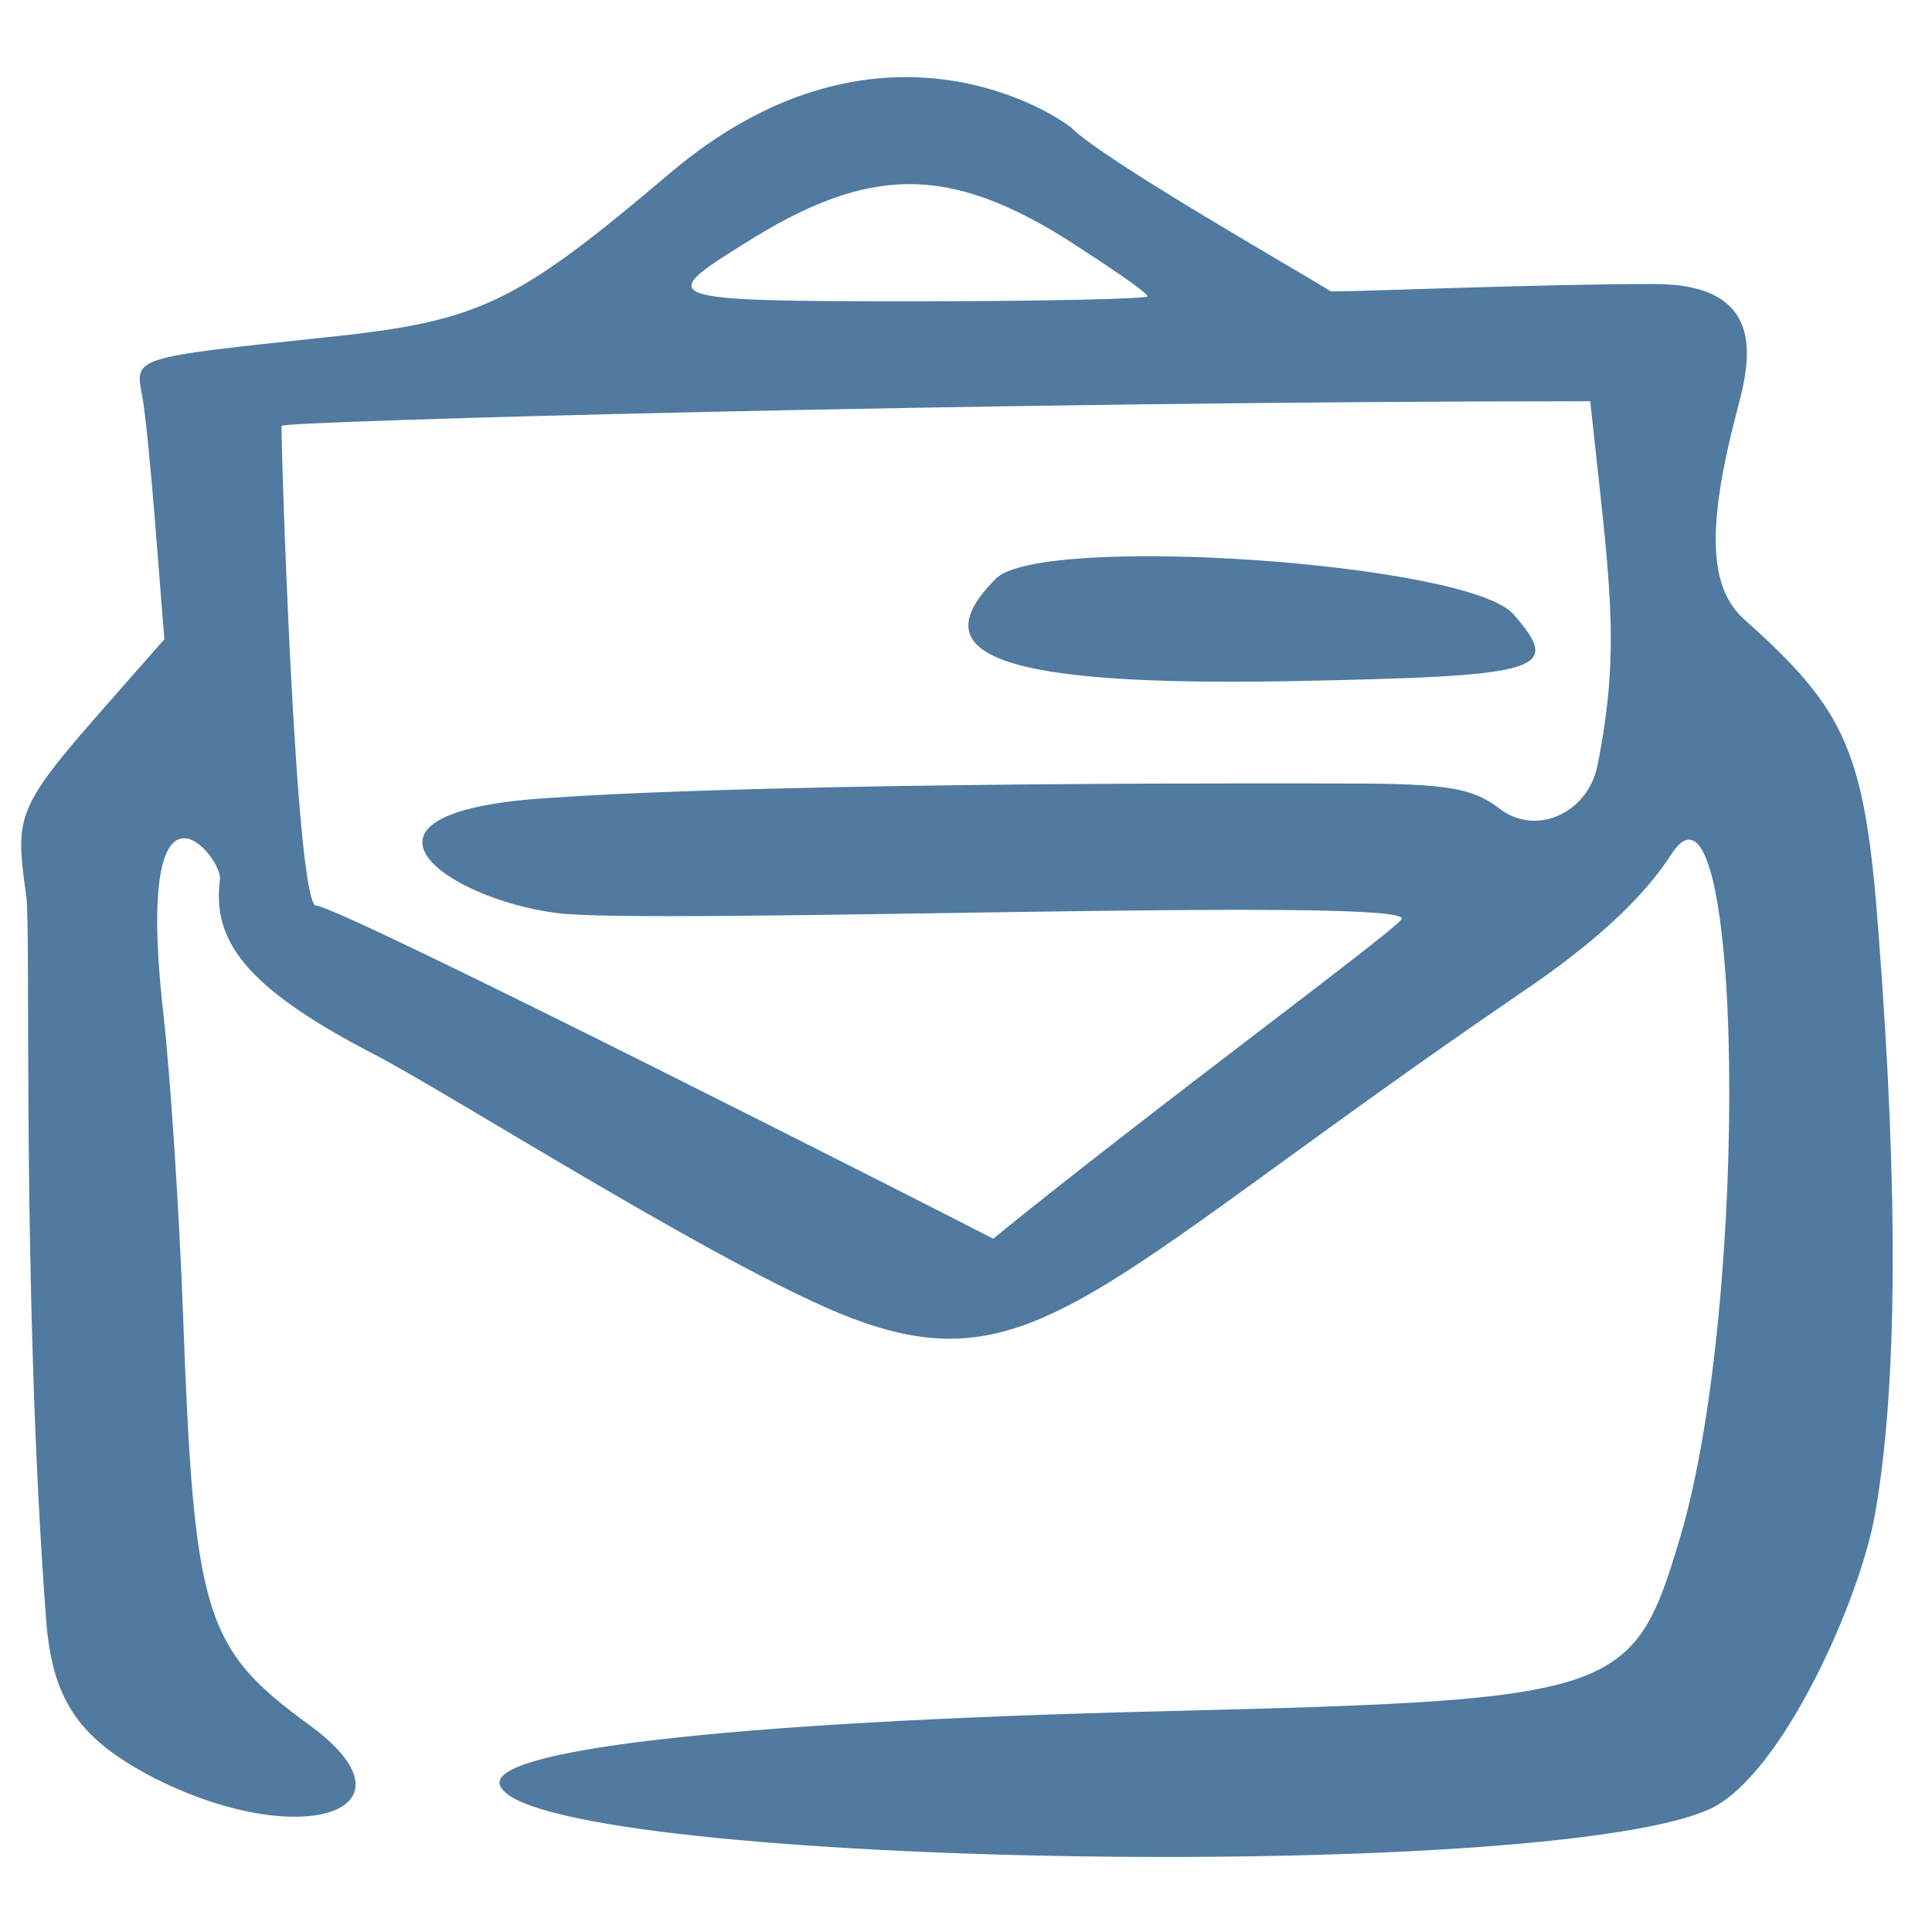
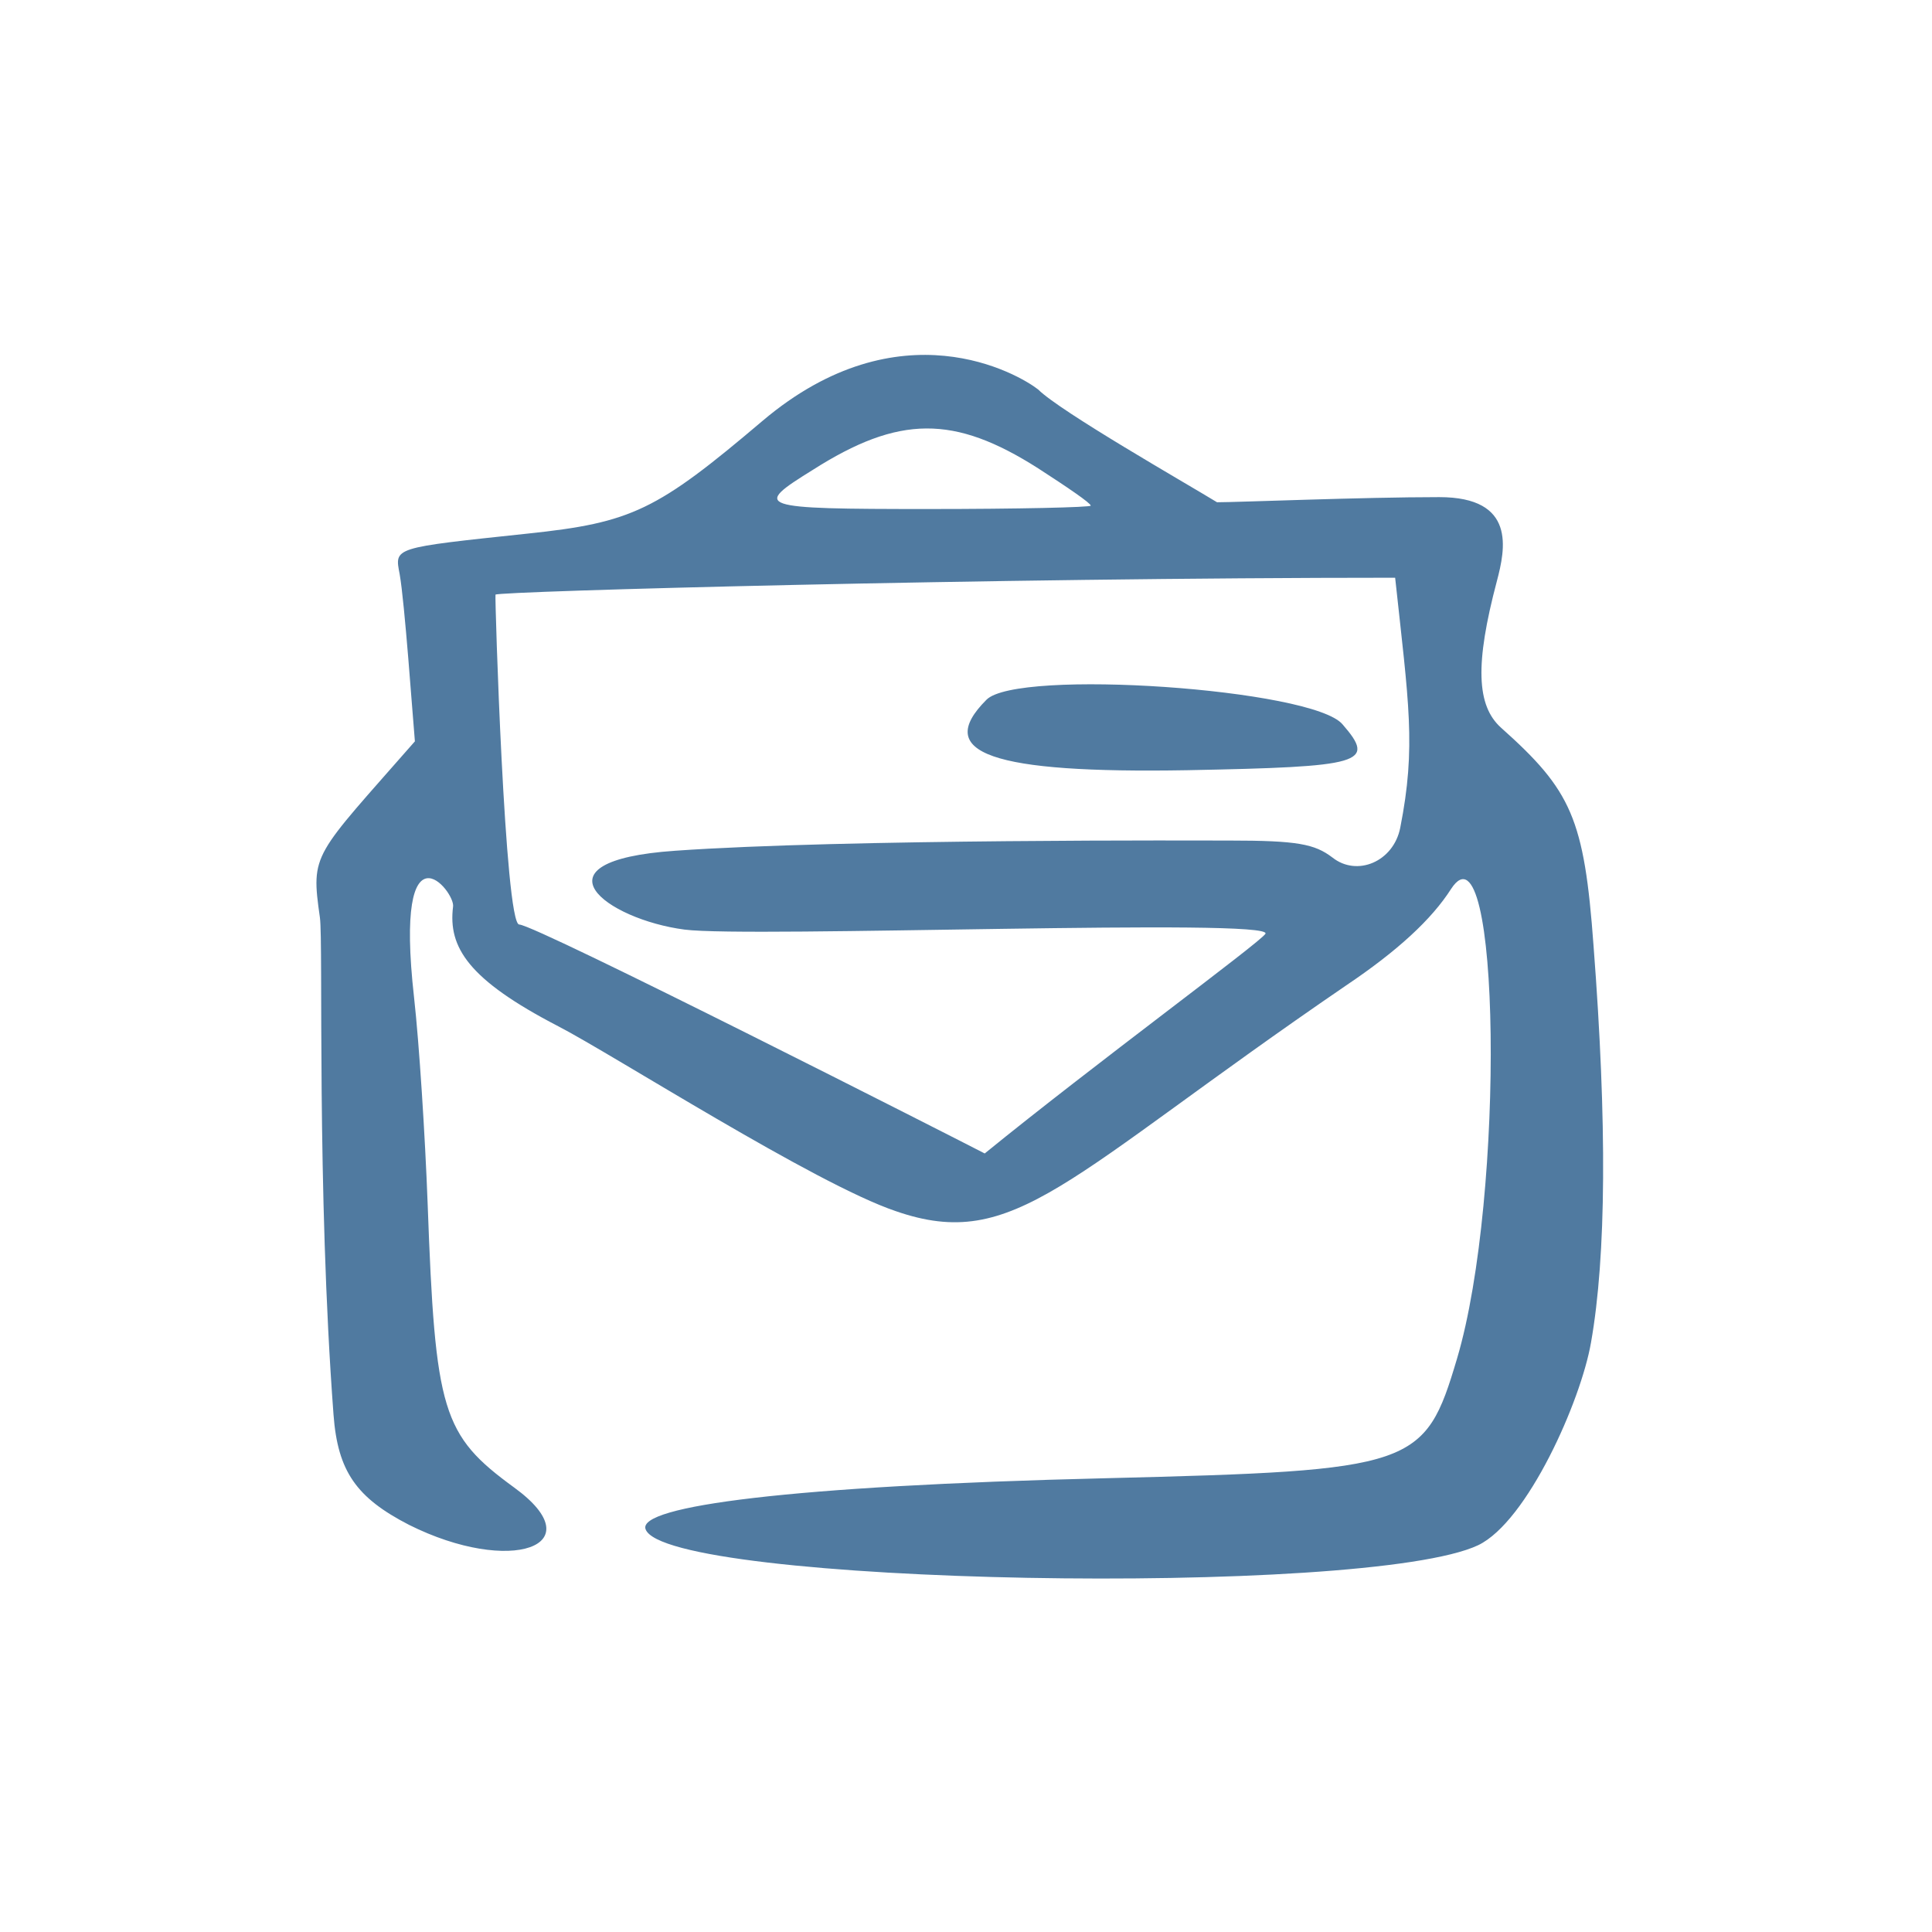
- <svg xmlns="http://www.w3.org/2000/svg" width="22" height="22" viewBox="0 0 22 22" fill="none">
-   <path fill-rule="evenodd" clip-rule="evenodd" d="M7.631 1.97C5.875 3.459 5.468 3.656 3.74 3.838C1.493 4.077 1.535 4.063 1.62 4.512C1.704 4.99 1.83 6.802 1.872 7.279C0.187 9.203 0.145 9.119 0.299 10.2C0.356 10.636 0.243 14.681 0.524 18.43C0.594 19.372 0.903 19.807 1.774 20.256C3.459 21.099 4.85 20.607 3.516 19.638C2.322 18.767 2.209 18.388 2.083 14.933C2.041 13.81 1.943 12.279 1.858 11.521C1.521 8.515 2.547 9.765 2.504 10.018C2.42 10.692 2.757 11.226 4.246 11.998C5.145 12.461 8.501 14.61 9.836 15.06C11.816 15.748 12.63 14.512 17.293 11.324C18.15 10.748 18.712 10.228 19.035 9.723C19.849 8.473 19.934 14.807 19.133 17.503C18.599 19.301 18.445 19.357 13.319 19.484C8.066 19.61 5.566 19.947 5.692 20.326C6.001 21.253 17.644 21.464 19.484 20.593C20.299 20.2 21.184 18.206 21.352 17.237C21.605 15.804 21.619 13.599 21.394 10.664C21.24 8.557 21.029 8.094 19.863 7.054C19.456 6.689 19.428 6.001 19.793 4.625C19.934 4.091 20.116 3.234 18.838 3.234C17.56 3.234 15.51 3.319 15.158 3.319C14.653 3.01 12.56 1.816 12.195 1.451C11.872 1.198 9.906 0.046 7.631 1.97ZM12.195 2.757C12.673 3.066 13.066 3.333 13.066 3.375C13.066 3.403 11.858 3.431 10.383 3.431C7.518 3.431 7.462 3.403 8.459 2.785C9.892 1.872 10.805 1.872 12.195 2.757ZM18.192 8.712C18.08 9.273 17.476 9.526 17.069 9.203C16.774 8.979 16.493 8.922 15.355 8.922C15.004 8.922 8.965 8.894 6.184 9.091C3.74 9.259 5.046 10.228 6.339 10.397C7.42 10.537 16.128 10.2 15.959 10.467C15.875 10.608 13.122 12.63 11.31 14.105C10.931 13.908 3.867 10.313 3.6 10.313C3.361 10.313 3.193 4.863 3.207 4.849C3.249 4.793 11.409 4.569 18.108 4.569C18.332 6.647 18.459 7.363 18.192 8.712ZM11.338 6.591C10.454 7.476 11.423 7.813 14.667 7.757C17.574 7.7 17.799 7.644 17.237 6.998C16.745 6.408 11.844 6.071 11.338 6.591Z" fill="#507AA0" />
+ <svg xmlns="http://www.w3.org/2000/svg" width="32" height="32" viewBox="0 0 32 32" fill="none">
+   <path fill-rule="evenodd" clip-rule="evenodd" d="M12.631 6.97C10.875 8.459 10.468 8.656 8.74 8.838C6.493 9.077 6.535 9.063 6.62 9.512C6.704 9.99 6.83 11.802 6.872 12.279C5.187 14.203 5.145 14.119 5.299 15.2C5.356 15.636 5.243 19.681 5.524 23.43C5.594 24.372 5.903 24.807 6.774 25.256C8.459 26.099 9.85 25.607 8.516 24.638C7.322 23.767 7.209 23.388 7.083 19.933C7.041 18.81 6.943 17.279 6.858 16.52C6.521 13.515 7.547 14.765 7.504 15.018C7.42 15.692 7.757 16.226 9.246 16.998C10.145 17.462 13.501 19.61 14.836 20.06C16.816 20.748 17.63 19.512 22.293 16.324C23.15 15.748 23.712 15.228 24.035 14.723C24.849 13.473 24.934 19.807 24.133 22.503C23.599 24.301 23.445 24.357 18.319 24.484C13.066 24.61 10.566 24.947 10.692 25.326C11.001 26.253 22.644 26.464 24.484 25.593C25.299 25.2 26.184 23.206 26.352 22.237C26.605 20.804 26.619 18.599 26.394 15.664C26.24 13.557 26.029 13.094 24.863 12.054C24.456 11.689 24.428 11.001 24.793 9.625C24.934 9.091 25.116 8.234 23.838 8.234C22.56 8.234 20.51 8.319 20.158 8.319C19.653 8.01 17.56 6.816 17.195 6.451C16.872 6.198 14.906 5.046 12.631 6.97ZM17.195 7.757C17.673 8.066 18.066 8.333 18.066 8.375C18.066 8.403 16.858 8.431 15.383 8.431C12.518 8.431 12.462 8.403 13.459 7.785C14.892 6.872 15.805 6.872 17.195 7.757ZM23.192 13.712C23.08 14.273 22.476 14.526 22.069 14.203C21.774 13.979 21.493 13.922 20.355 13.922C20.004 13.922 13.965 13.894 11.184 14.091C8.74 14.259 10.046 15.228 11.338 15.397C12.42 15.537 21.128 15.2 20.959 15.467C20.875 15.608 18.122 17.63 16.31 19.105C15.931 18.908 8.867 15.313 8.6 15.313C8.361 15.313 8.193 9.863 8.207 9.849C8.249 9.793 16.409 9.569 23.108 9.569C23.332 11.647 23.459 12.363 23.192 13.712ZM16.338 11.591C15.454 12.476 16.423 12.813 19.667 12.757C22.574 12.7 22.799 12.644 22.237 11.998C21.745 11.408 16.844 11.071 16.338 11.591Z" fill="#507AA0" />
</svg>
